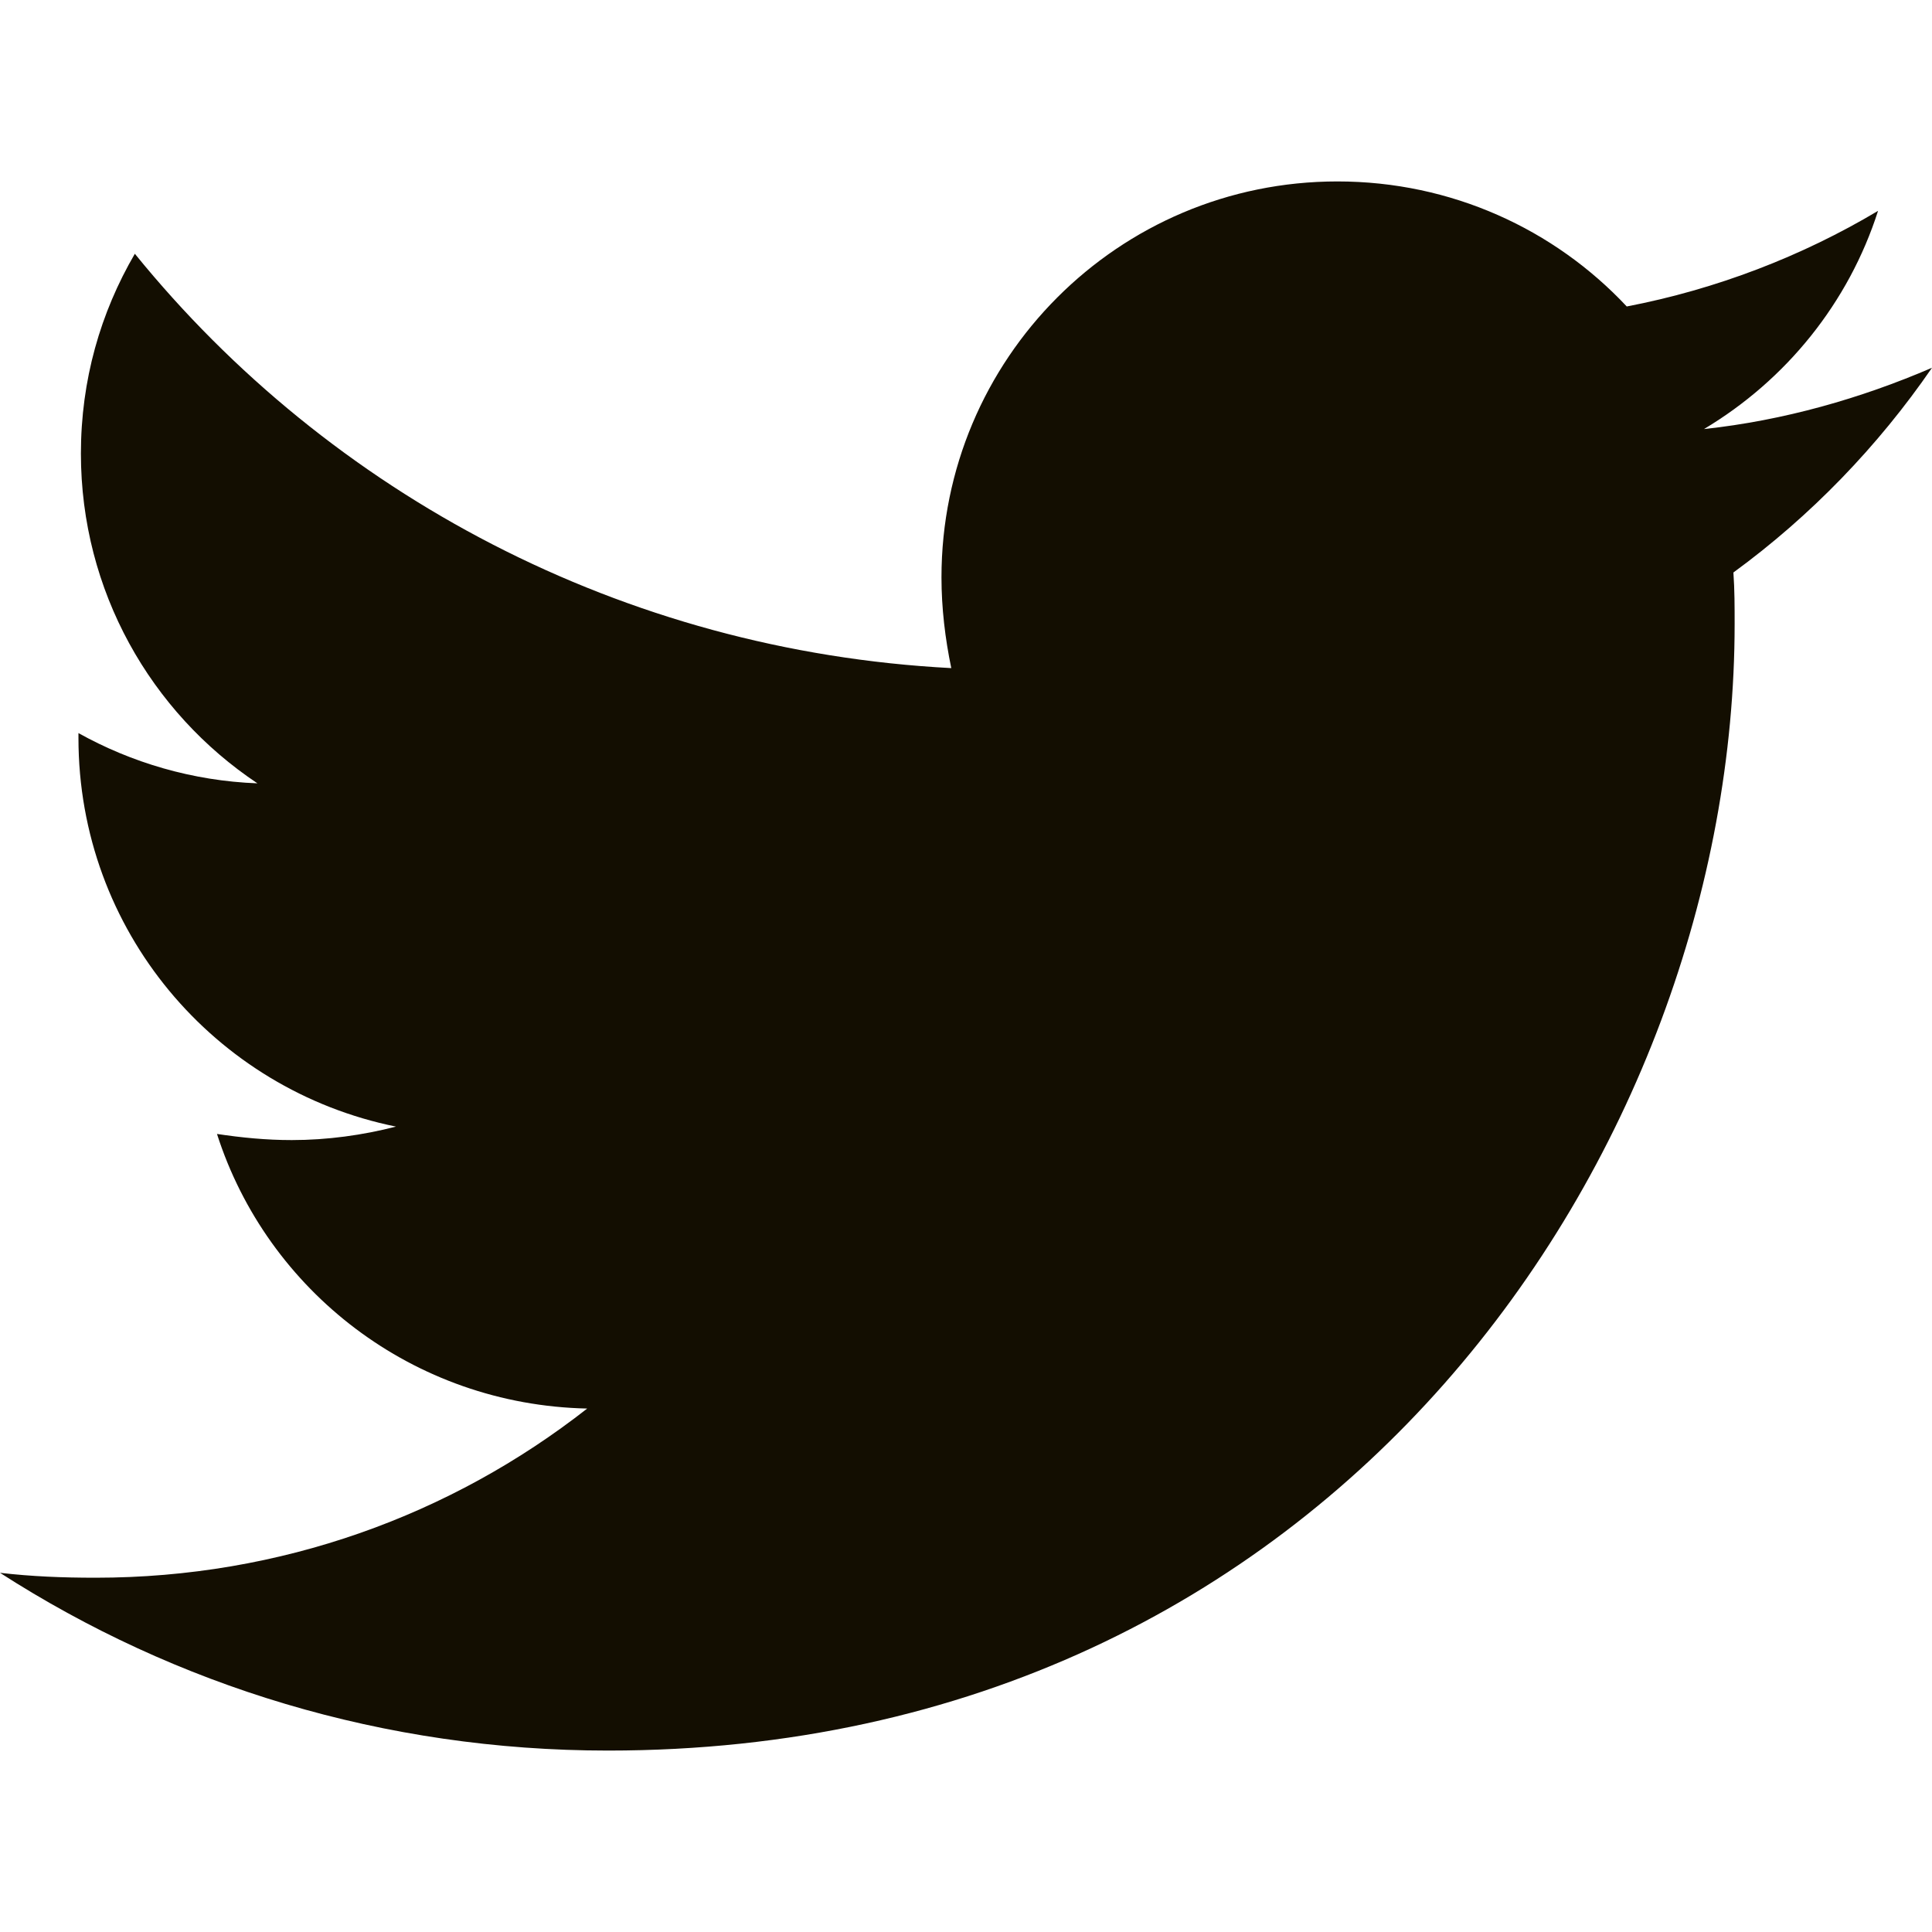
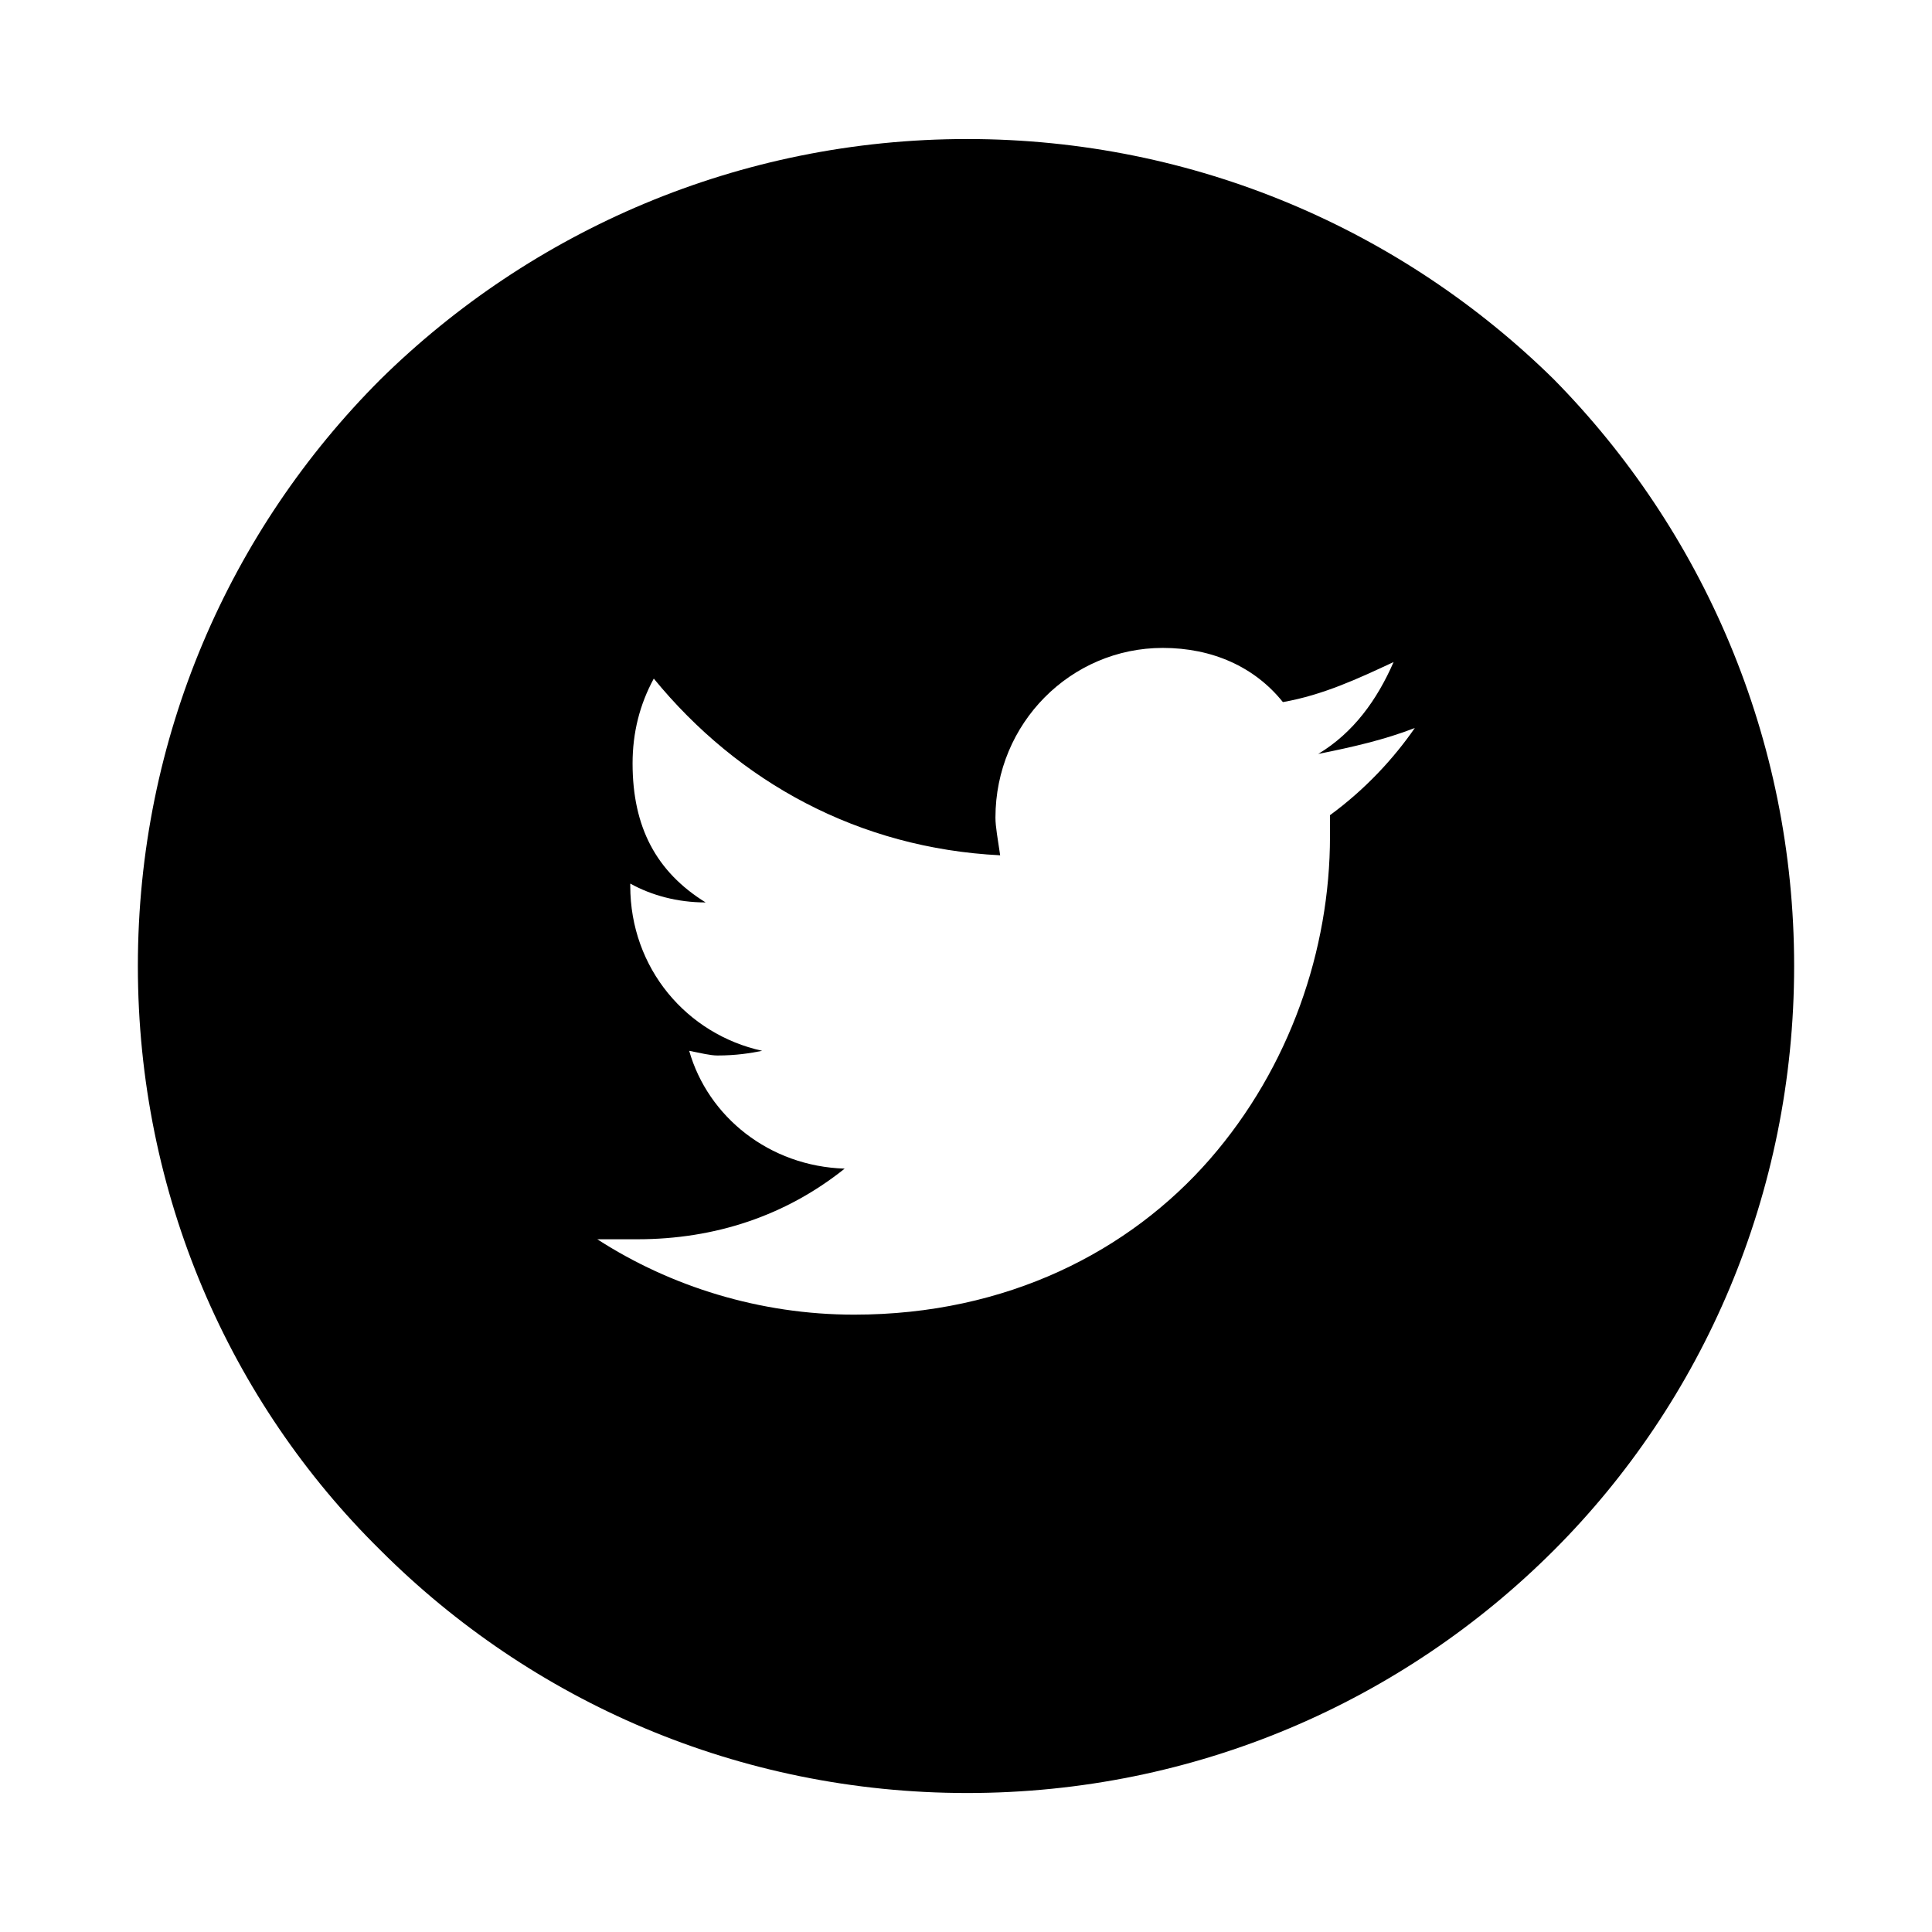
- <svg xmlns="http://www.w3.org/2000/svg" fill="#130e01" viewBox="0 0 512 512">
-   <path d="M459.37 151.716c.325 4.548.325 9.097.325 13.645 0 138.72-105.583 298.558-298.558 298.558-59.452 0-114.68-17.219-161.137-47.106 8.447.974 16.568 1.299 25.34 1.299 49.055 0 94.213-16.568 130.274-44.832-46.132-.975-84.792-31.188-98.112-72.772 6.498.974 12.995 1.624 19.818 1.624 9.421 0 18.843-1.3 27.614-3.573-48.081-9.747-84.143-51.98-84.143-102.985v-1.299c13.969 7.797 30.214 12.67 47.431 13.319-28.264-18.843-46.781-51.005-46.781-87.391 0-19.492 5.197-37.36 14.294-52.954 51.655 63.675 129.3 105.258 216.365 109.807-1.624-7.797-2.599-15.918-2.599-24.04 0-57.828 46.782-104.934 104.934-104.934 30.213 0 57.502 12.67 76.67 33.137 23.715-4.548 46.456-13.32 66.599-25.34-7.798 24.366-24.366 44.833-46.132 57.827 21.117-2.273 41.584-8.122 60.426-16.243-14.292 20.791-32.161 39.308-52.628 54.253z" />
+ <svg xmlns="http://www.w3.org/2000/svg" height="50px" id="Livello_1" style="enable-background:new 0 0 50 50;" version="1.1" viewBox="0 0 50 50" width="50px" xml:space="preserve">
+   <g>
+     <path d="M25.031,3.598c5.915,0,11.28,2.378,15.182,6.219c3.842,3.902,6.219,9.269,6.219,15.183c0,5.915-2.377,11.28-6.219,15.122   c-3.902,3.902-9.268,6.281-15.182,6.281c-5.915,0-11.28-2.379-15.183-6.281C5.946,36.279,3.568,30.914,3.568,25   c0-5.914,2.378-11.28,6.28-15.183C13.75,5.976,19.116,3.598,25.031,3.598z M16.311,22.927c0,2.134,1.463,3.84,3.414,4.268   c-0.305,0.061-0.67,0.121-1.158,0.121c-0.183,0-0.427-0.061-0.731-0.121c0.487,1.707,2.073,2.988,4.024,3.049   c-1.524,1.219-3.354,1.828-5.366,1.828h-1.036c1.89,1.221,4.207,1.951,6.646,1.951c3.962,0,7.134-1.646,9.207-4.023   c2.072-2.379,3.109-5.427,3.109-8.354v-0.549c0.914-0.67,1.646-1.463,2.195-2.256c-0.793,0.305-1.586,0.488-2.5,0.671   c0.914-0.549,1.525-1.402,1.951-2.378c-0.914,0.427-1.828,0.854-2.865,1.036c-0.732-0.914-1.83-1.402-3.109-1.402   c-2.379,0-4.33,1.951-4.33,4.391c0,0.244,0.061,0.549,0.122,0.976c-3.659-0.183-6.769-1.891-8.964-4.573   c-0.365,0.671-0.549,1.402-0.549,2.195c0,1.646,0.61,2.805,1.891,3.598c-0.731,0-1.402-0.184-1.951-0.488V22.927z" />
+   </g>
</svg>
